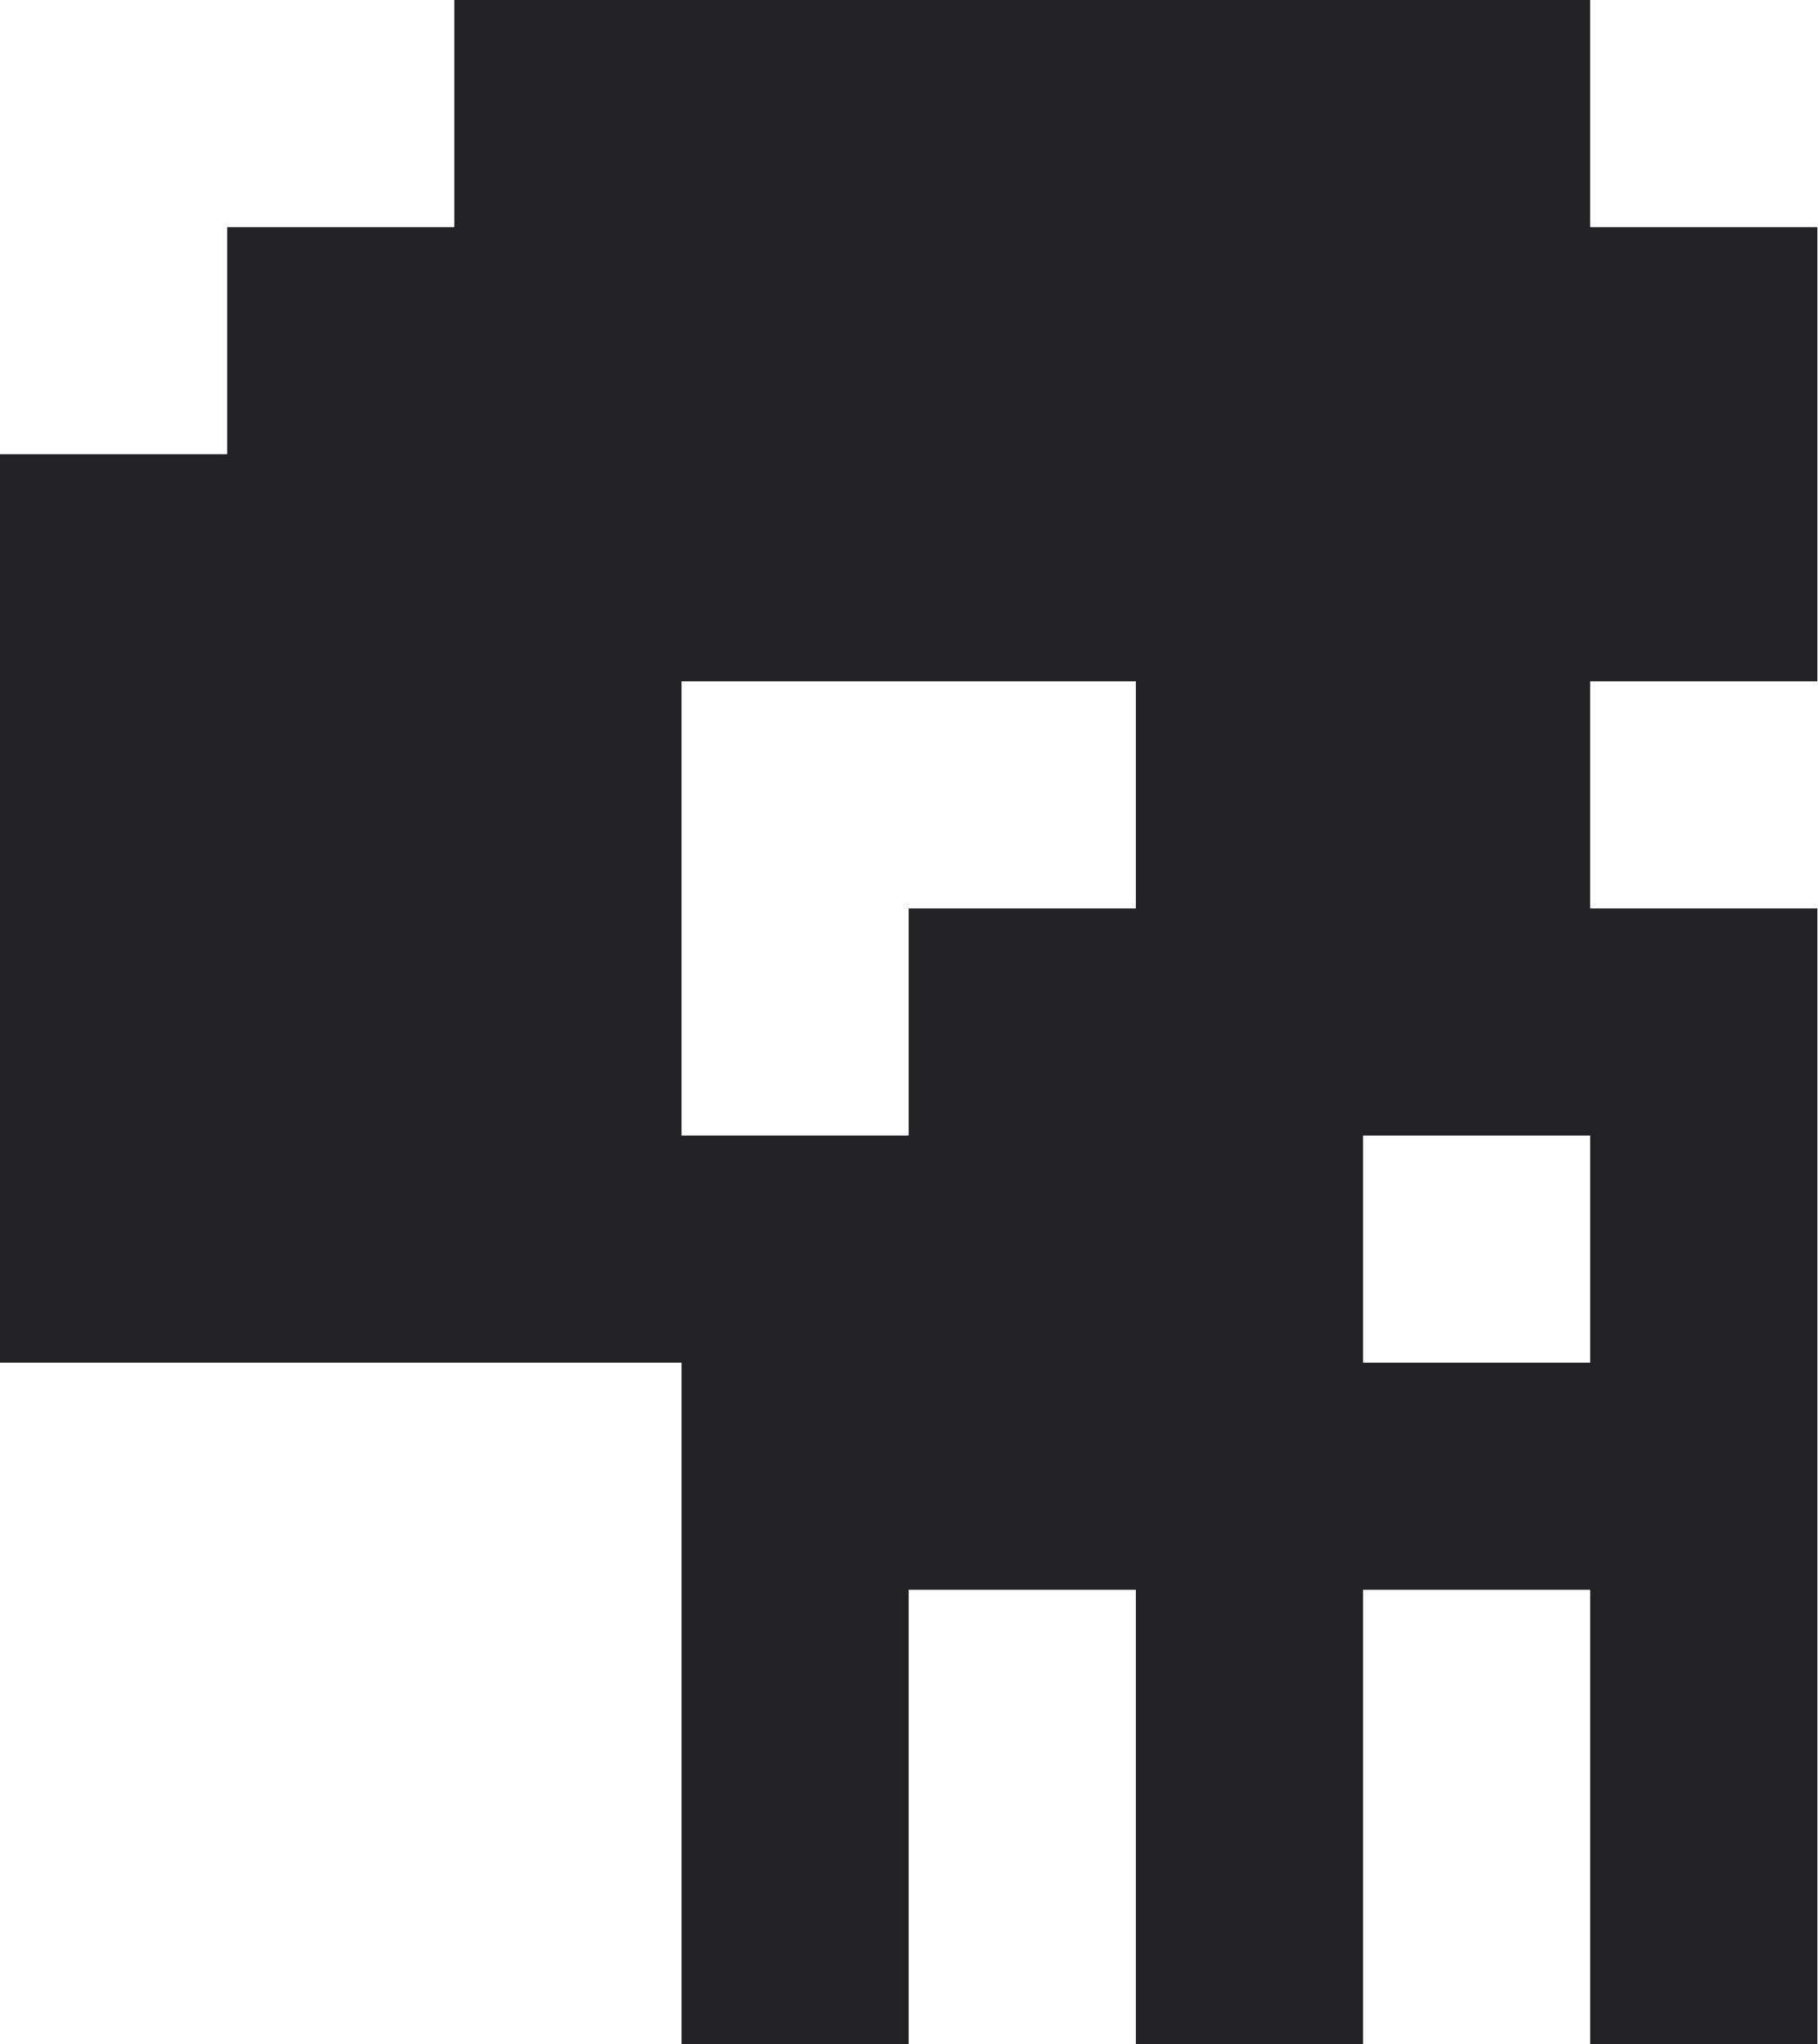
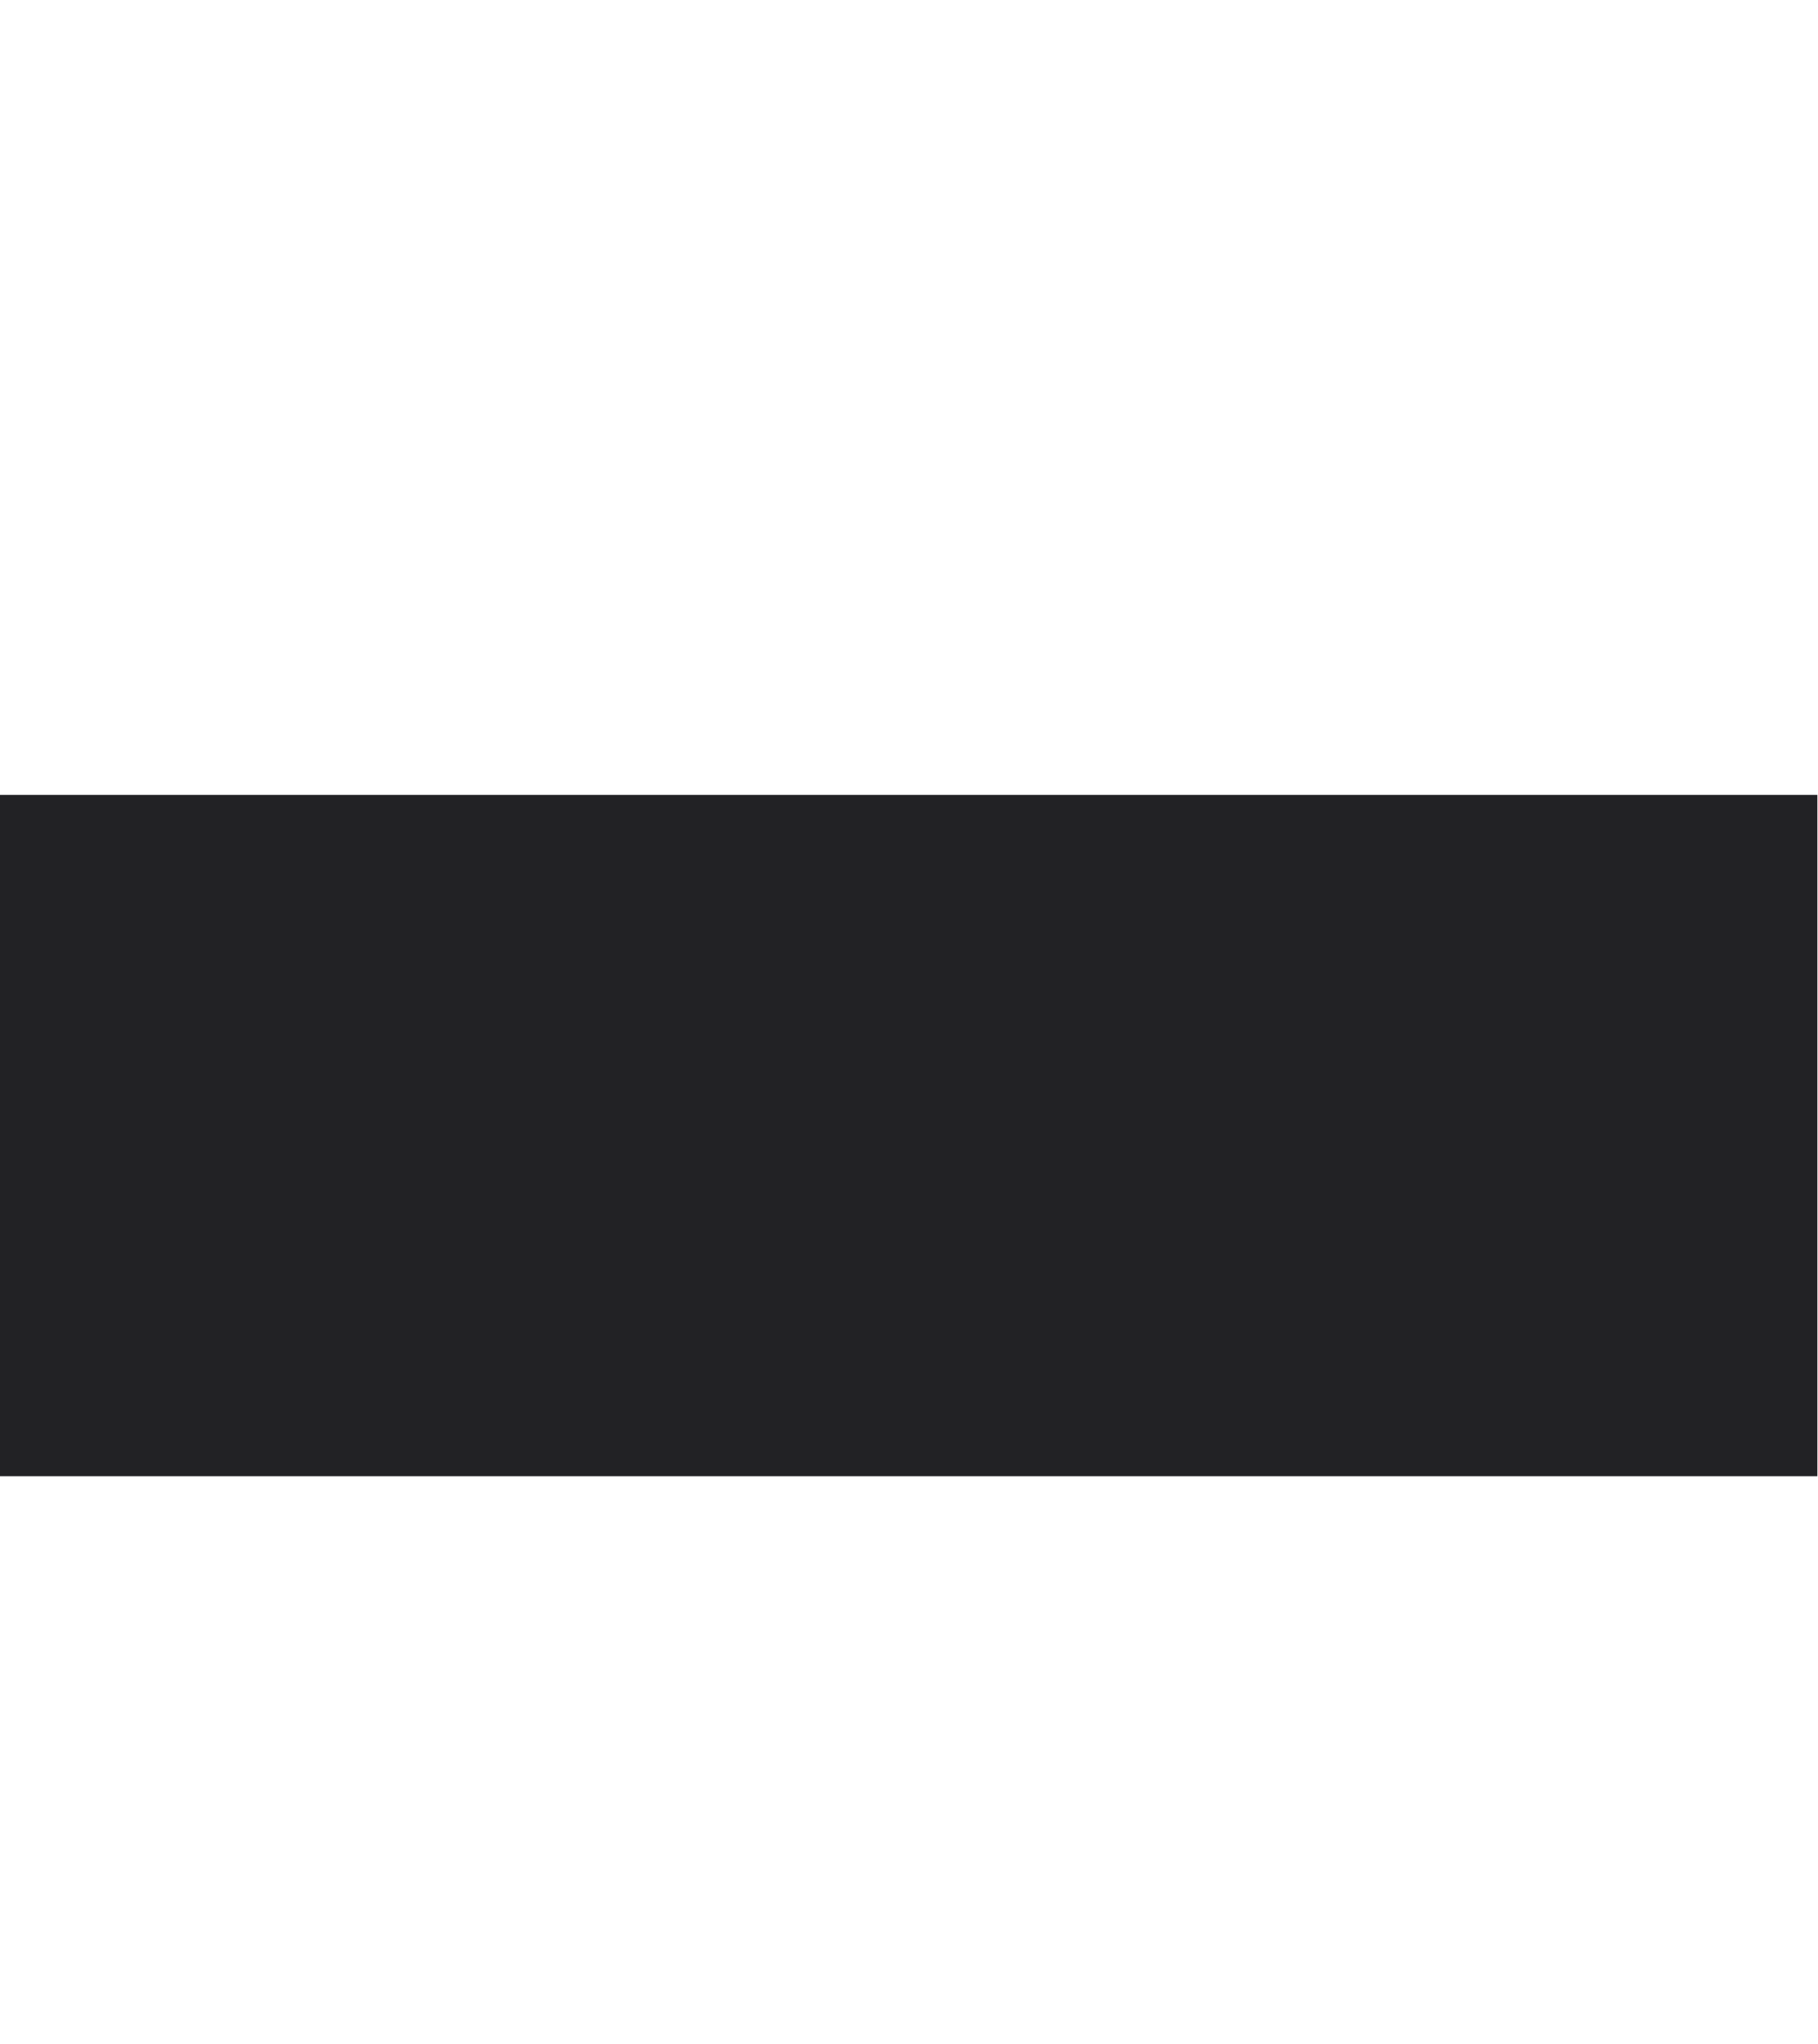
<svg xmlns="http://www.w3.org/2000/svg" width="100%" height="100%" viewBox="0 0 160 180" version="1.1" xml:space="preserve" style="fill-rule:evenodd;clip-rule:evenodd;stroke-linejoin:round;stroke-miterlimit:2;">
-   <g transform="matrix(20,0,0,20,-17860,-9440)">
-     <path d="M895,472L900,472L900,473L901,473L901,475L900,475L900,476L901,476L901,481L900,481L900,479L899,479L899,481L898,481L898,479L897,479L897,481L896,481L896,478L893,478L893,474L894,474L894,473L895,473L895,472ZM899,477L899,478L900,478L900,477L899,477ZM896,475L896,477L897,477L897,476L898,476L898,475L896,475Z" style="fill:rgb(34,34,37);" />
+   <g transform="matrix(20,0,0,20,-17860,-9430)">
+     <rect x="893" y="475" width="8" height="3" style="fill:rgb(34,34,37);" />
  </g>
</svg>
